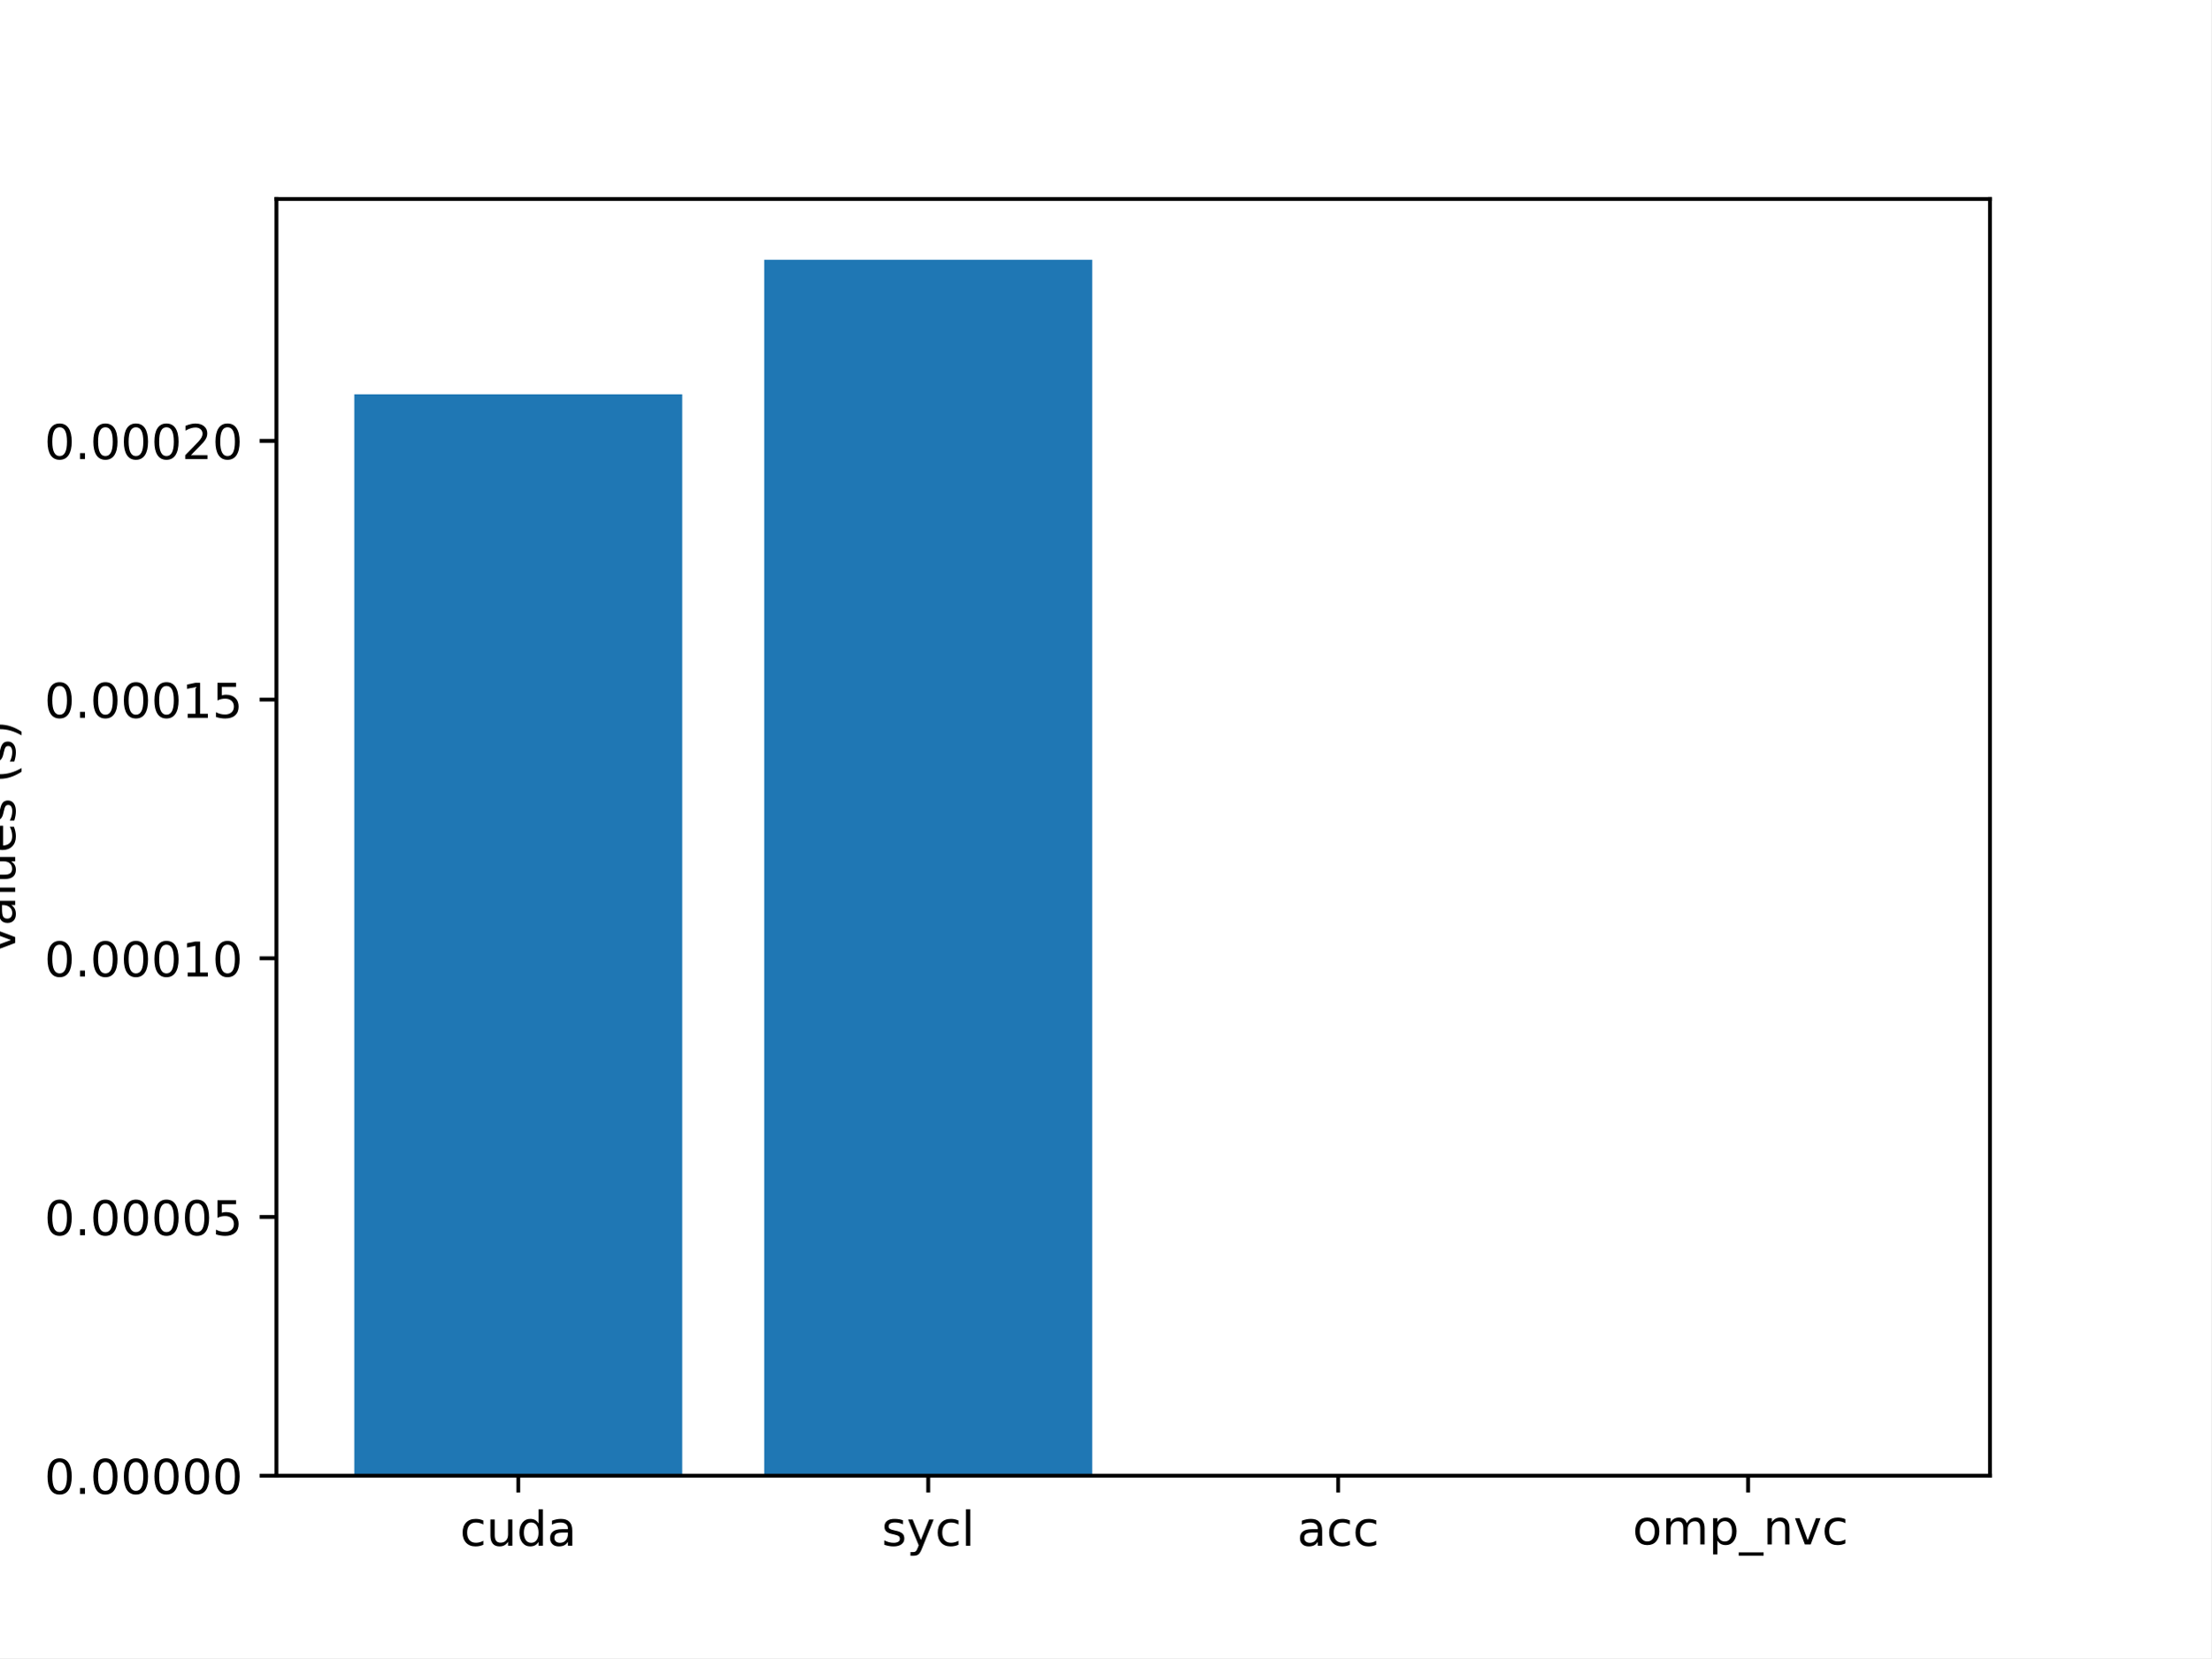
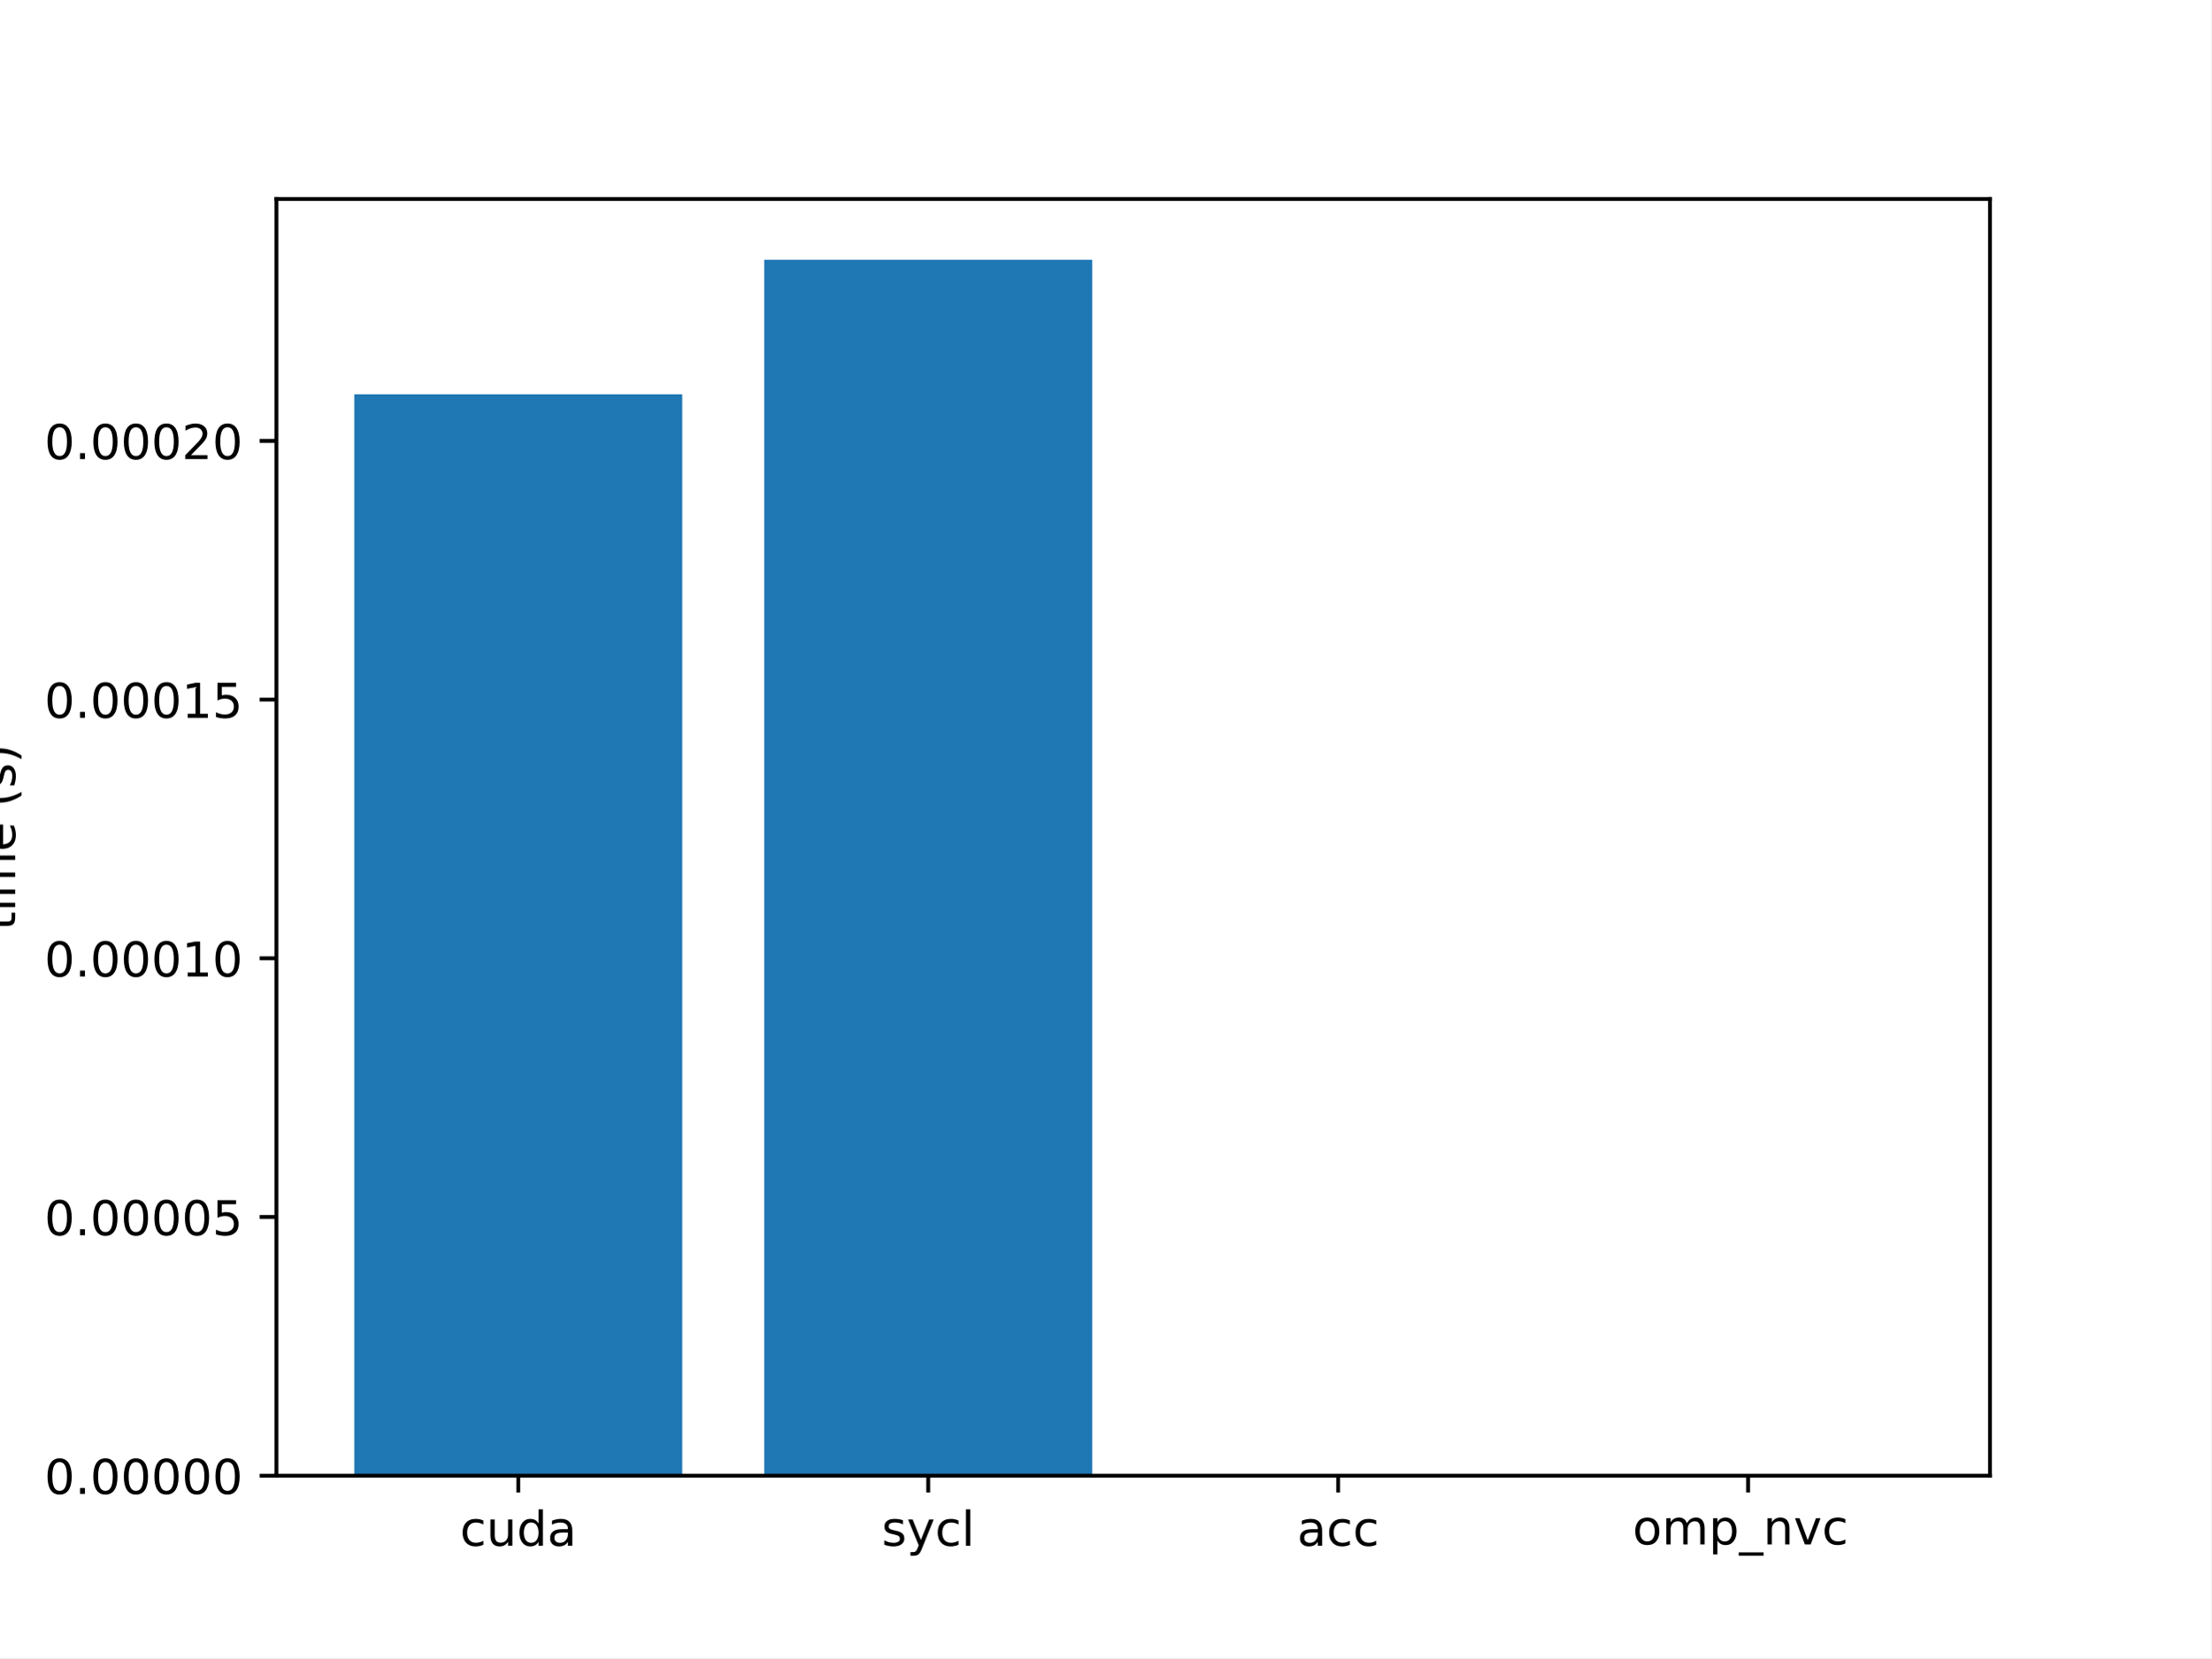
<svg xmlns="http://www.w3.org/2000/svg" xmlns:xlink="http://www.w3.org/1999/xlink" width="460.8pt" height="345.6pt" viewBox="0 0 460.8 345.6" version="1.1">
  <defs>
    <style type="text/css">*{stroke-linejoin: round; stroke-linecap: butt}</style>
  </defs>
  <g id="figure_1">
    <g id="patch_1">
      <path d="M 0 345.6  L 460.8 345.6  L 460.8 0  L 0 0  z " style="fill: #ffffff" />
    </g>
    <g id="axes_1">
      <g id="patch_2">
        <path d="M 57.6 307.584  L 414.72 307.584  L 414.72 41.472  L 57.6 41.472  z " style="fill: #ffffff" />
      </g>
      <g id="patch_3">
-         <path d="M 73.833 307.584  L 142.181 307.584  L 142.181 82.184  L 73.833 82.184  z " clip-path="url(#pd650c806e8)" style="fill: #1f77b4" />
+         <path d="M 73.833 307.584  L 142.181 307.584  L 142.181 82.184  L 73.833 82.184  z " clip-path="url(#p177a751fb5)" style="fill: #1f77b4" />
      </g>
      <g id="patch_4">
-         <path d="M 159.268 307.584  L 227.616 307.584  L 227.616 54.144  L 159.268 54.144  z " clip-path="url(#pd650c806e8)" style="fill: #1f77b4" />
+         <path d="M 159.268 307.584  L 227.616 307.584  L 227.616 54.144  L 159.268 54.144  z " clip-path="url(#p177a751fb5)" style="fill: #1f77b4" />
      </g>
      <g id="patch_5">
-         <path d="M 244.704 307.584  L 313.052 307.584  L 313.052 307.584  L 244.704 307.584  z " clip-path="url(#pd650c806e8)" style="fill: #1f77b4" />
+         <path d="M 244.704 307.584  L 313.052 307.584  L 313.052 307.584  L 244.704 307.584  z " clip-path="url(#p177a751fb5)" style="fill: #1f77b4" />
      </g>
      <g id="patch_6">
-         <path d="M 330.139 307.584  L 398.487 307.584  L 398.487 307.584  L 330.139 307.584  z " clip-path="url(#pd650c806e8)" style="fill: #1f77b4" />
+         <path d="M 330.139 307.584  L 398.487 307.584  L 398.487 307.584  L 330.139 307.584  z " clip-path="url(#p177a751fb5)" style="fill: #1f77b4" />
      </g>
      <g id="matplotlib.axis_1">
        <g id="xtick_1">
          <g id="line2d_1">
            <defs>
-               <path id="m4e249937b1" d="M 0 0  L 0 3.5  " style="stroke: #000000; stroke-width: 0.8" />
+               <path id="mc1676308cd" d="M 0 0  L 0 3.5  " style="stroke: #000000; stroke-width: 0.8" />
            </defs>
            <g>
-               <use xlink:href="#m4e249937b1" x="108.007" y="307.584" style="stroke: #000000; stroke-width: 0.8" />
+               <use xlink:href="#mc1676308cd" x="108.007" y="307.584" style="stroke: #000000; stroke-width: 0.8" />
            </g>
          </g>
          <g id="text_1">
            <g transform="translate(92.67252 322.1824) scale(0.1 -0.1)">
              <defs>
                <path id="DejaVuSans-20" transform="scale(0.015625)" />
                <path id="DejaVuSans-63" d="M 3122 3366  L 3122 2828  Q 2878 2963 2633 3030  Q 2388 3097 2138 3097  Q 1578 3097 1268 2742  Q 959 2388 959 1747  Q 959 1106 1268 751  Q 1578 397 2138 397  Q 2388 397 2633 464  Q 2878 531 3122 666  L 3122 134  Q 2881 22 2623 -34  Q 2366 -91 2075 -91  Q 1284 -91 818 406  Q 353 903 353 1747  Q 353 2603 823 3093  Q 1294 3584 2113 3584  Q 2378 3584 2631 3529  Q 2884 3475 3122 3366  z " transform="scale(0.015625)" />
                <path id="DejaVuSans-75" d="M 544 1381  L 544 3500  L 1119 3500  L 1119 1403  Q 1119 906 1312 657  Q 1506 409 1894 409  Q 2359 409 2629 706  Q 2900 1003 2900 1516  L 2900 3500  L 3475 3500  L 3475 0  L 2900 0  L 2900 538  Q 2691 219 2414 64  Q 2138 -91 1772 -91  Q 1169 -91 856 284  Q 544 659 544 1381  z M 1991 3584  L 1991 3584  z " transform="scale(0.015625)" />
                <path id="DejaVuSans-64" d="M 2906 2969  L 2906 4863  L 3481 4863  L 3481 0  L 2906 0  L 2906 525  Q 2725 213 2448 61  Q 2172 -91 1784 -91  Q 1150 -91 751 415  Q 353 922 353 1747  Q 353 2572 751 3078  Q 1150 3584 1784 3584  Q 2172 3584 2448 3432  Q 2725 3281 2906 2969  z M 947 1747  Q 947 1113 1208 752  Q 1469 391 1925 391  Q 2381 391 2643 752  Q 2906 1113 2906 1747  Q 2906 2381 2643 2742  Q 2381 3103 1925 3103  Q 1469 3103 1208 2742  Q 947 2381 947 1747  z " transform="scale(0.015625)" />
                <path id="DejaVuSans-61" d="M 2194 1759  Q 1497 1759 1228 1600  Q 959 1441 959 1056  Q 959 750 1161 570  Q 1363 391 1709 391  Q 2188 391 2477 730  Q 2766 1069 2766 1631  L 2766 1759  L 2194 1759  z M 3341 1997  L 3341 0  L 2766 0  L 2766 531  Q 2569 213 2275 61  Q 1981 -91 1556 -91  Q 1019 -91 701 211  Q 384 513 384 1019  Q 384 1609 779 1909  Q 1175 2209 1959 2209  L 2766 2209  L 2766 2266  Q 2766 2663 2505 2880  Q 2244 3097 1772 3097  Q 1472 3097 1187 3025  Q 903 2953 641 2809  L 641 3341  Q 956 3463 1253 3523  Q 1550 3584 1831 3584  Q 2591 3584 2966 3190  Q 3341 2797 3341 1997  z " transform="scale(0.015625)" />
              </defs>
              <use xlink:href="#DejaVuSans-20" />
              <use xlink:href="#DejaVuSans-63" x="31.787" />
              <use xlink:href="#DejaVuSans-75" x="86.768" />
              <use xlink:href="#DejaVuSans-64" x="150.146" />
              <use xlink:href="#DejaVuSans-61" x="213.623" />
              <use xlink:href="#DejaVuSans-20" x="274.902" />
            </g>
          </g>
        </g>
        <g id="xtick_2">
          <g id="line2d_2">
            <g>
-               <use xlink:href="#m4e249937b1" x="193.442" y="307.584" style="stroke: #000000; stroke-width: 0.8" />
+               <use xlink:href="#mc1676308cd" x="193.442" y="307.584" style="stroke: #000000; stroke-width: 0.8" />
            </g>
          </g>
          <g id="text_2">
            <g transform="translate(180.5618 322.1824) scale(0.1 -0.1)">
              <defs>
                <path id="DejaVuSans-73" d="M 2834 3397  L 2834 2853  Q 2591 2978 2328 3040  Q 2066 3103 1784 3103  Q 1356 3103 1142 2972  Q 928 2841 928 2578  Q 928 2378 1081 2264  Q 1234 2150 1697 2047  L 1894 2003  Q 2506 1872 2764 1633  Q 3022 1394 3022 966  Q 3022 478 2636 193  Q 2250 -91 1575 -91  Q 1294 -91 989 -36  Q 684 19 347 128  L 347 722  Q 666 556 975 473  Q 1284 391 1588 391  Q 1994 391 2212 530  Q 2431 669 2431 922  Q 2431 1156 2273 1281  Q 2116 1406 1581 1522  L 1381 1569  Q 847 1681 609 1914  Q 372 2147 372 2553  Q 372 3047 722 3315  Q 1072 3584 1716 3584  Q 2034 3584 2315 3537  Q 2597 3491 2834 3397  z " transform="scale(0.015625)" />
                <path id="DejaVuSans-79" d="M 2059 -325  Q 1816 -950 1584 -1140  Q 1353 -1331 966 -1331  L 506 -1331  L 506 -850  L 844 -850  Q 1081 -850 1212 -737  Q 1344 -625 1503 -206  L 1606 56  L 191 3500  L 800 3500  L 1894 763  L 2988 3500  L 3597 3500  L 2059 -325  z " transform="scale(0.015625)" />
                <path id="DejaVuSans-6c" d="M 603 4863  L 1178 4863  L 1178 0  L 603 0  L 603 4863  z " transform="scale(0.015625)" />
              </defs>
              <use xlink:href="#DejaVuSans-20" />
              <use xlink:href="#DejaVuSans-73" x="31.787" />
              <use xlink:href="#DejaVuSans-79" x="83.887" />
              <use xlink:href="#DejaVuSans-63" x="143.066" />
              <use xlink:href="#DejaVuSans-6c" x="198.047" />
              <use xlink:href="#DejaVuSans-20" x="225.83" />
            </g>
          </g>
        </g>
        <g id="xtick_3">
          <g id="line2d_3">
            <g>
-               <use xlink:href="#m4e249937b1" x="278.878" y="307.584" style="stroke: #000000; stroke-width: 0.8" />
+               <use xlink:href="#mc1676308cd" x="278.878" y="307.584" style="stroke: #000000; stroke-width: 0.8" />
            </g>
          </g>
          <g id="text_3">
            <g transform="translate(267.1371 322.1824) scale(0.1 -0.1)">
              <use xlink:href="#DejaVuSans-20" />
              <use xlink:href="#DejaVuSans-61" x="31.787" />
              <use xlink:href="#DejaVuSans-63" x="93.066" />
              <use xlink:href="#DejaVuSans-63" x="148.047" />
              <use xlink:href="#DejaVuSans-20" x="203.027" />
            </g>
          </g>
        </g>
        <g id="xtick_4">
          <g id="line2d_4">
            <g>
-               <use xlink:href="#m4e249937b1" x="364.313" y="307.584" style="stroke: #000000; stroke-width: 0.8" />
+               <use xlink:href="#mc1676308cd" x="364.313" y="307.584" style="stroke: #000000; stroke-width: 0.8" />
            </g>
          </g>
          <g id="text_4">
            <g transform="translate(337.0647 321.9043) scale(0.1 -0.1)">
              <defs>
                <path id="DejaVuSans-6f" d="M 1959 3097  Q 1497 3097 1228 2736  Q 959 2375 959 1747  Q 959 1119 1226 758  Q 1494 397 1959 397  Q 2419 397 2687 759  Q 2956 1122 2956 1747  Q 2956 2369 2687 2733  Q 2419 3097 1959 3097  z M 1959 3584  Q 2709 3584 3137 3096  Q 3566 2609 3566 1747  Q 3566 888 3137 398  Q 2709 -91 1959 -91  Q 1206 -91 779 398  Q 353 888 353 1747  Q 353 2609 779 3096  Q 1206 3584 1959 3584  z " transform="scale(0.015625)" />
                <path id="DejaVuSans-6d" d="M 3328 2828  Q 3544 3216 3844 3400  Q 4144 3584 4550 3584  Q 5097 3584 5394 3201  Q 5691 2819 5691 2113  L 5691 0  L 5113 0  L 5113 2094  Q 5113 2597 4934 2840  Q 4756 3084 4391 3084  Q 3944 3084 3684 2787  Q 3425 2491 3425 1978  L 3425 0  L 2847 0  L 2847 2094  Q 2847 2600 2669 2842  Q 2491 3084 2119 3084  Q 1678 3084 1418 2786  Q 1159 2488 1159 1978  L 1159 0  L 581 0  L 581 3500  L 1159 3500  L 1159 2956  Q 1356 3278 1631 3431  Q 1906 3584 2284 3584  Q 2666 3584 2933 3390  Q 3200 3197 3328 2828  z " transform="scale(0.015625)" />
                <path id="DejaVuSans-70" d="M 1159 525  L 1159 -1331  L 581 -1331  L 581 3500  L 1159 3500  L 1159 2969  Q 1341 3281 1617 3432  Q 1894 3584 2278 3584  Q 2916 3584 3314 3078  Q 3713 2572 3713 1747  Q 3713 922 3314 415  Q 2916 -91 2278 -91  Q 1894 -91 1617 61  Q 1341 213 1159 525  z M 3116 1747  Q 3116 2381 2855 2742  Q 2594 3103 2138 3103  Q 1681 3103 1420 2742  Q 1159 2381 1159 1747  Q 1159 1113 1420 752  Q 1681 391 2138 391  Q 2594 391 2855 752  Q 3116 1113 3116 1747  z " transform="scale(0.015625)" />
                <path id="DejaVuSans-5f" d="M 3263 -1063  L 3263 -1509  L -63 -1509  L -63 -1063  L 3263 -1063  z " transform="scale(0.015625)" />
                <path id="DejaVuSans-6e" d="M 3513 2113  L 3513 0  L 2938 0  L 2938 2094  Q 2938 2591 2744 2837  Q 2550 3084 2163 3084  Q 1697 3084 1428 2787  Q 1159 2491 1159 1978  L 1159 0  L 581 0  L 581 3500  L 1159 3500  L 1159 2956  Q 1366 3272 1645 3428  Q 1925 3584 2291 3584  Q 2894 3584 3203 3211  Q 3513 2838 3513 2113  z " transform="scale(0.015625)" />
                <path id="DejaVuSans-76" d="M 191 3500  L 800 3500  L 1894 563  L 2988 3500  L 3597 3500  L 2284 0  L 1503 0  L 191 3500  z " transform="scale(0.015625)" />
              </defs>
              <use xlink:href="#DejaVuSans-20" />
              <use xlink:href="#DejaVuSans-6f" x="31.787" />
              <use xlink:href="#DejaVuSans-6d" x="92.969" />
              <use xlink:href="#DejaVuSans-70" x="190.381" />
              <use xlink:href="#DejaVuSans-5f" x="253.857" />
              <use xlink:href="#DejaVuSans-6e" x="303.857" />
              <use xlink:href="#DejaVuSans-76" x="367.236" />
              <use xlink:href="#DejaVuSans-63" x="426.416" />
              <use xlink:href="#DejaVuSans-20" x="481.396" />
              <use xlink:href="#DejaVuSans-20" x="513.184" />
            </g>
          </g>
        </g>
      </g>
      <g id="matplotlib.axis_2">
        <g id="ytick_1">
          <g id="line2d_5">
            <defs>
-               <path id="m171aa179c8" d="M 0 0  L -3.5 0  " style="stroke: #000000; stroke-width: 0.8" />
+               <path id="m040eeb3ac2" d="M 0 0  L -3.5 0  " style="stroke: #000000; stroke-width: 0.8" />
            </defs>
            <g>
-               <use xlink:href="#m171aa179c8" x="57.6" y="307.584" style="stroke: #000000; stroke-width: 0.8" />
+               <use xlink:href="#m040eeb3ac2" x="57.6" y="307.584" style="stroke: #000000; stroke-width: 0.8" />
            </g>
          </g>
          <g id="text_5">
            <g transform="translate(9.246875 311.3832) scale(0.1 -0.1)">
              <defs>
                <path id="DejaVuSans-30" d="M 2034 4250  Q 1547 4250 1301 3770  Q 1056 3291 1056 2328  Q 1056 1369 1301 889  Q 1547 409 2034 409  Q 2525 409 2770 889  Q 3016 1369 3016 2328  Q 3016 3291 2770 3770  Q 2525 4250 2034 4250  z M 2034 4750  Q 2819 4750 3233 4129  Q 3647 3509 3647 2328  Q 3647 1150 3233 529  Q 2819 -91 2034 -91  Q 1250 -91 836 529  Q 422 1150 422 2328  Q 422 3509 836 4129  Q 1250 4750 2034 4750  z " transform="scale(0.015625)" />
                <path id="DejaVuSans-2e" d="M 684 794  L 1344 794  L 1344 0  L 684 0  L 684 794  z " transform="scale(0.015625)" />
              </defs>
              <use xlink:href="#DejaVuSans-30" />
              <use xlink:href="#DejaVuSans-2e" x="63.623" />
              <use xlink:href="#DejaVuSans-30" x="95.41" />
              <use xlink:href="#DejaVuSans-30" x="159.033" />
              <use xlink:href="#DejaVuSans-30" x="222.656" />
              <use xlink:href="#DejaVuSans-30" x="286.279" />
              <use xlink:href="#DejaVuSans-30" x="349.902" />
            </g>
          </g>
        </g>
        <g id="ytick_2">
          <g id="line2d_6">
            <g>
-               <use xlink:href="#m171aa179c8" x="57.6" y="253.661" style="stroke: #000000; stroke-width: 0.8" />
+               <use xlink:href="#m040eeb3ac2" x="57.6" y="253.661" style="stroke: #000000; stroke-width: 0.8" />
            </g>
          </g>
          <g id="text_6">
            <g transform="translate(9.246875 257.4598) scale(0.1 -0.1)">
              <defs>
                <path id="DejaVuSans-35" d="M 691 4666  L 3169 4666  L 3169 4134  L 1269 4134  L 1269 2991  Q 1406 3038 1543 3061  Q 1681 3084 1819 3084  Q 2600 3084 3056 2656  Q 3513 2228 3513 1497  Q 3513 744 3044 326  Q 2575 -91 1722 -91  Q 1428 -91 1123 -41  Q 819 9 494 109  L 494 744  Q 775 591 1075 516  Q 1375 441 1709 441  Q 2250 441 2565 725  Q 2881 1009 2881 1497  Q 2881 1984 2565 2268  Q 2250 2553 1709 2553  Q 1456 2553 1204 2497  Q 953 2441 691 2322  L 691 4666  z " transform="scale(0.015625)" />
              </defs>
              <use xlink:href="#DejaVuSans-30" />
              <use xlink:href="#DejaVuSans-2e" x="63.623" />
              <use xlink:href="#DejaVuSans-30" x="95.41" />
              <use xlink:href="#DejaVuSans-30" x="159.033" />
              <use xlink:href="#DejaVuSans-30" x="222.656" />
              <use xlink:href="#DejaVuSans-30" x="286.279" />
              <use xlink:href="#DejaVuSans-35" x="349.902" />
            </g>
          </g>
        </g>
        <g id="ytick_3">
          <g id="line2d_7">
            <g>
-               <use xlink:href="#m171aa179c8" x="57.6" y="199.737" style="stroke: #000000; stroke-width: 0.8" />
+               <use xlink:href="#m040eeb3ac2" x="57.6" y="199.737" style="stroke: #000000; stroke-width: 0.8" />
            </g>
          </g>
          <g id="text_7">
            <g transform="translate(9.246875 203.5364) scale(0.1 -0.1)">
              <defs>
                <path id="DejaVuSans-31" d="M 794 531  L 1825 531  L 1825 4091  L 703 3866  L 703 4441  L 1819 4666  L 2450 4666  L 2450 531  L 3481 531  L 3481 0  L 794 0  L 794 531  z " transform="scale(0.015625)" />
              </defs>
              <use xlink:href="#DejaVuSans-30" />
              <use xlink:href="#DejaVuSans-2e" x="63.623" />
              <use xlink:href="#DejaVuSans-30" x="95.41" />
              <use xlink:href="#DejaVuSans-30" x="159.033" />
              <use xlink:href="#DejaVuSans-30" x="222.656" />
              <use xlink:href="#DejaVuSans-31" x="286.279" />
              <use xlink:href="#DejaVuSans-30" x="349.902" />
            </g>
          </g>
        </g>
        <g id="ytick_4">
          <g id="line2d_8">
            <g>
-               <use xlink:href="#m171aa179c8" x="57.6" y="145.814" style="stroke: #000000; stroke-width: 0.8" />
+               <use xlink:href="#m040eeb3ac2" x="57.6" y="145.814" style="stroke: #000000; stroke-width: 0.8" />
            </g>
          </g>
          <g id="text_8">
            <g transform="translate(9.246875 149.613) scale(0.1 -0.1)">
              <use xlink:href="#DejaVuSans-30" />
              <use xlink:href="#DejaVuSans-2e" x="63.623" />
              <use xlink:href="#DejaVuSans-30" x="95.41" />
              <use xlink:href="#DejaVuSans-30" x="159.033" />
              <use xlink:href="#DejaVuSans-30" x="222.656" />
              <use xlink:href="#DejaVuSans-31" x="286.279" />
              <use xlink:href="#DejaVuSans-35" x="349.902" />
            </g>
          </g>
        </g>
        <g id="ytick_5">
          <g id="line2d_9">
            <g>
-               <use xlink:href="#m171aa179c8" x="57.6" y="91.89" style="stroke: #000000; stroke-width: 0.8" />
+               <use xlink:href="#m040eeb3ac2" x="57.6" y="91.89" style="stroke: #000000; stroke-width: 0.8" />
            </g>
          </g>
          <g id="text_9">
            <g transform="translate(9.246875 95.6896) scale(0.1 -0.1)">
              <defs>
                <path id="DejaVuSans-32" d="M 1228 531  L 3431 531  L 3431 0  L 469 0  L 469 531  Q 828 903 1448 1529  Q 2069 2156 2228 2338  Q 2531 2678 2651 2914  Q 2772 3150 2772 3378  Q 2772 3750 2511 3984  Q 2250 4219 1831 4219  Q 1534 4219 1204 4116  Q 875 4013 500 3803  L 500 4441  Q 881 4594 1212 4672  Q 1544 4750 1819 4750  Q 2544 4750 2975 4387  Q 3406 4025 3406 3419  Q 3406 3131 3298 2873  Q 3191 2616 2906 2266  Q 2828 2175 2409 1742  Q 1991 1309 1228 531  z " transform="scale(0.015625)" />
              </defs>
              <use xlink:href="#DejaVuSans-30" />
              <use xlink:href="#DejaVuSans-2e" x="63.623" />
              <use xlink:href="#DejaVuSans-30" x="95.41" />
              <use xlink:href="#DejaVuSans-30" x="159.033" />
              <use xlink:href="#DejaVuSans-30" x="222.656" />
              <use xlink:href="#DejaVuSans-32" x="286.279" />
              <use xlink:href="#DejaVuSans-30" x="349.902" />
            </g>
          </g>
        </g>
        <g id="text_10">
-           <g transform="translate(3.167187 198.8858) rotate(-90) scale(0.1 -0.1)">
+           <g transform="translate(3.167187 193.9194) rotate(-90) scale(0.1 -0.1)">
            <defs>
+               <path id="DejaVuSans-74" d="M 1172 4494  L 1172 3500  L 2356 3500  L 2356 3053  L 1172 3053  L 1172 1153  Q 1172 725 1289 603  Q 1406 481 1766 481  L 2356 481  L 2356 0  L 1766 0  Q 1100 0 847 248  Q 594 497 594 1153  L 594 3053  L 172 3053  L 172 3500  L 594 3500  L 594 4494  L 1172 4494  z " transform="scale(0.015625)" />
+               <path id="DejaVuSans-69" d="M 603 3500  L 1178 3500  L 1178 0  L 603 0  L 603 3500  z M 603 4863  L 1178 4863  L 1178 4134  L 603 4134  L 603 4863  z " transform="scale(0.015625)" />
              <path id="DejaVuSans-65" d="M 3597 1894  L 3597 1613  L 953 1613  Q 991 1019 1311 708  Q 1631 397 2203 397  Q 2534 397 2845 478  Q 3156 559 3463 722  L 3463 178  Q 3153 47 2828 -22  Q 2503 -91 2169 -91  Q 1331 -91 842 396  Q 353 884 353 1716  Q 353 2575 817 3079  Q 1281 3584 2069 3584  Q 2775 3584 3186 3129  Q 3597 2675 3597 1894  z M 3022 2063  Q 3016 2534 2758 2815  Q 2500 3097 2075 3097  Q 1594 3097 1305 2825  Q 1016 2553 972 2059  L 3022 2063  z " transform="scale(0.015625)" />
              <path id="DejaVuSans-28" d="M 1984 4856  Q 1566 4138 1362 3434  Q 1159 2731 1159 2009  Q 1159 1288 1364 580  Q 1569 -128 1984 -844  L 1484 -844  Q 1016 -109 783 600  Q 550 1309 550 2009  Q 550 2706 781 3412  Q 1013 4119 1484 4856  L 1984 4856  z " transform="scale(0.015625)" />
              <path id="DejaVuSans-29" d="M 513 4856  L 1013 4856  Q 1481 4119 1714 3412  Q 1947 2706 1947 2009  Q 1947 1309 1714 600  Q 1481 -109 1013 -844  L 513 -844  Q 928 -128 1133 580  Q 1338 1288 1338 2009  Q 1338 2731 1133 3434  Q 928 4138 513 4856  z " transform="scale(0.015625)" />
            </defs>
-             <use xlink:href="#DejaVuSans-76" />
-             <use xlink:href="#DejaVuSans-61" x="59.18" />
-             <use xlink:href="#DejaVuSans-6c" x="120.459" />
-             <use xlink:href="#DejaVuSans-75" x="148.242" />
-             <use xlink:href="#DejaVuSans-65" x="211.621" />
-             <use xlink:href="#DejaVuSans-73" x="273.145" />
-             <use xlink:href="#DejaVuSans-20" x="325.244" />
-             <use xlink:href="#DejaVuSans-28" x="357.031" />
-             <use xlink:href="#DejaVuSans-73" x="396.045" />
-             <use xlink:href="#DejaVuSans-29" x="448.145" />
+             <use xlink:href="#DejaVuSans-74" />
+             <use xlink:href="#DejaVuSans-69" x="39.209" />
+             <use xlink:href="#DejaVuSans-6d" x="66.992" />
+             <use xlink:href="#DejaVuSans-65" x="164.404" />
+             <use xlink:href="#DejaVuSans-20" x="225.928" />
+             <use xlink:href="#DejaVuSans-28" x="257.715" />
+             <use xlink:href="#DejaVuSans-73" x="296.729" />
+             <use xlink:href="#DejaVuSans-29" x="348.828" />
          </g>
        </g>
      </g>
      <g id="patch_7">
        <path d="M 57.6 307.584  L 57.6 41.472  " style="fill: none; stroke: #000000; stroke-width: 0.8; stroke-linejoin: miter; stroke-linecap: square" />
      </g>
      <g id="patch_8">
        <path d="M 414.72 307.584  L 414.72 41.472  " style="fill: none; stroke: #000000; stroke-width: 0.8; stroke-linejoin: miter; stroke-linecap: square" />
      </g>
      <g id="patch_9">
        <path d="M 57.6 307.584  L 414.72 307.584  " style="fill: none; stroke: #000000; stroke-width: 0.8; stroke-linejoin: miter; stroke-linecap: square" />
      </g>
      <g id="patch_10">
        <path d="M 57.6 41.472  L 414.72 41.472  " style="fill: none; stroke: #000000; stroke-width: 0.8; stroke-linejoin: miter; stroke-linecap: square" />
      </g>
    </g>
  </g>
  <defs>
-     <clipPath id="pd650c806e8">
+     <clipPath id="p177a751fb5">
      <rect x="57.6" y="41.472" width="357.12" height="266.112" />
    </clipPath>
  </defs>
</svg>
